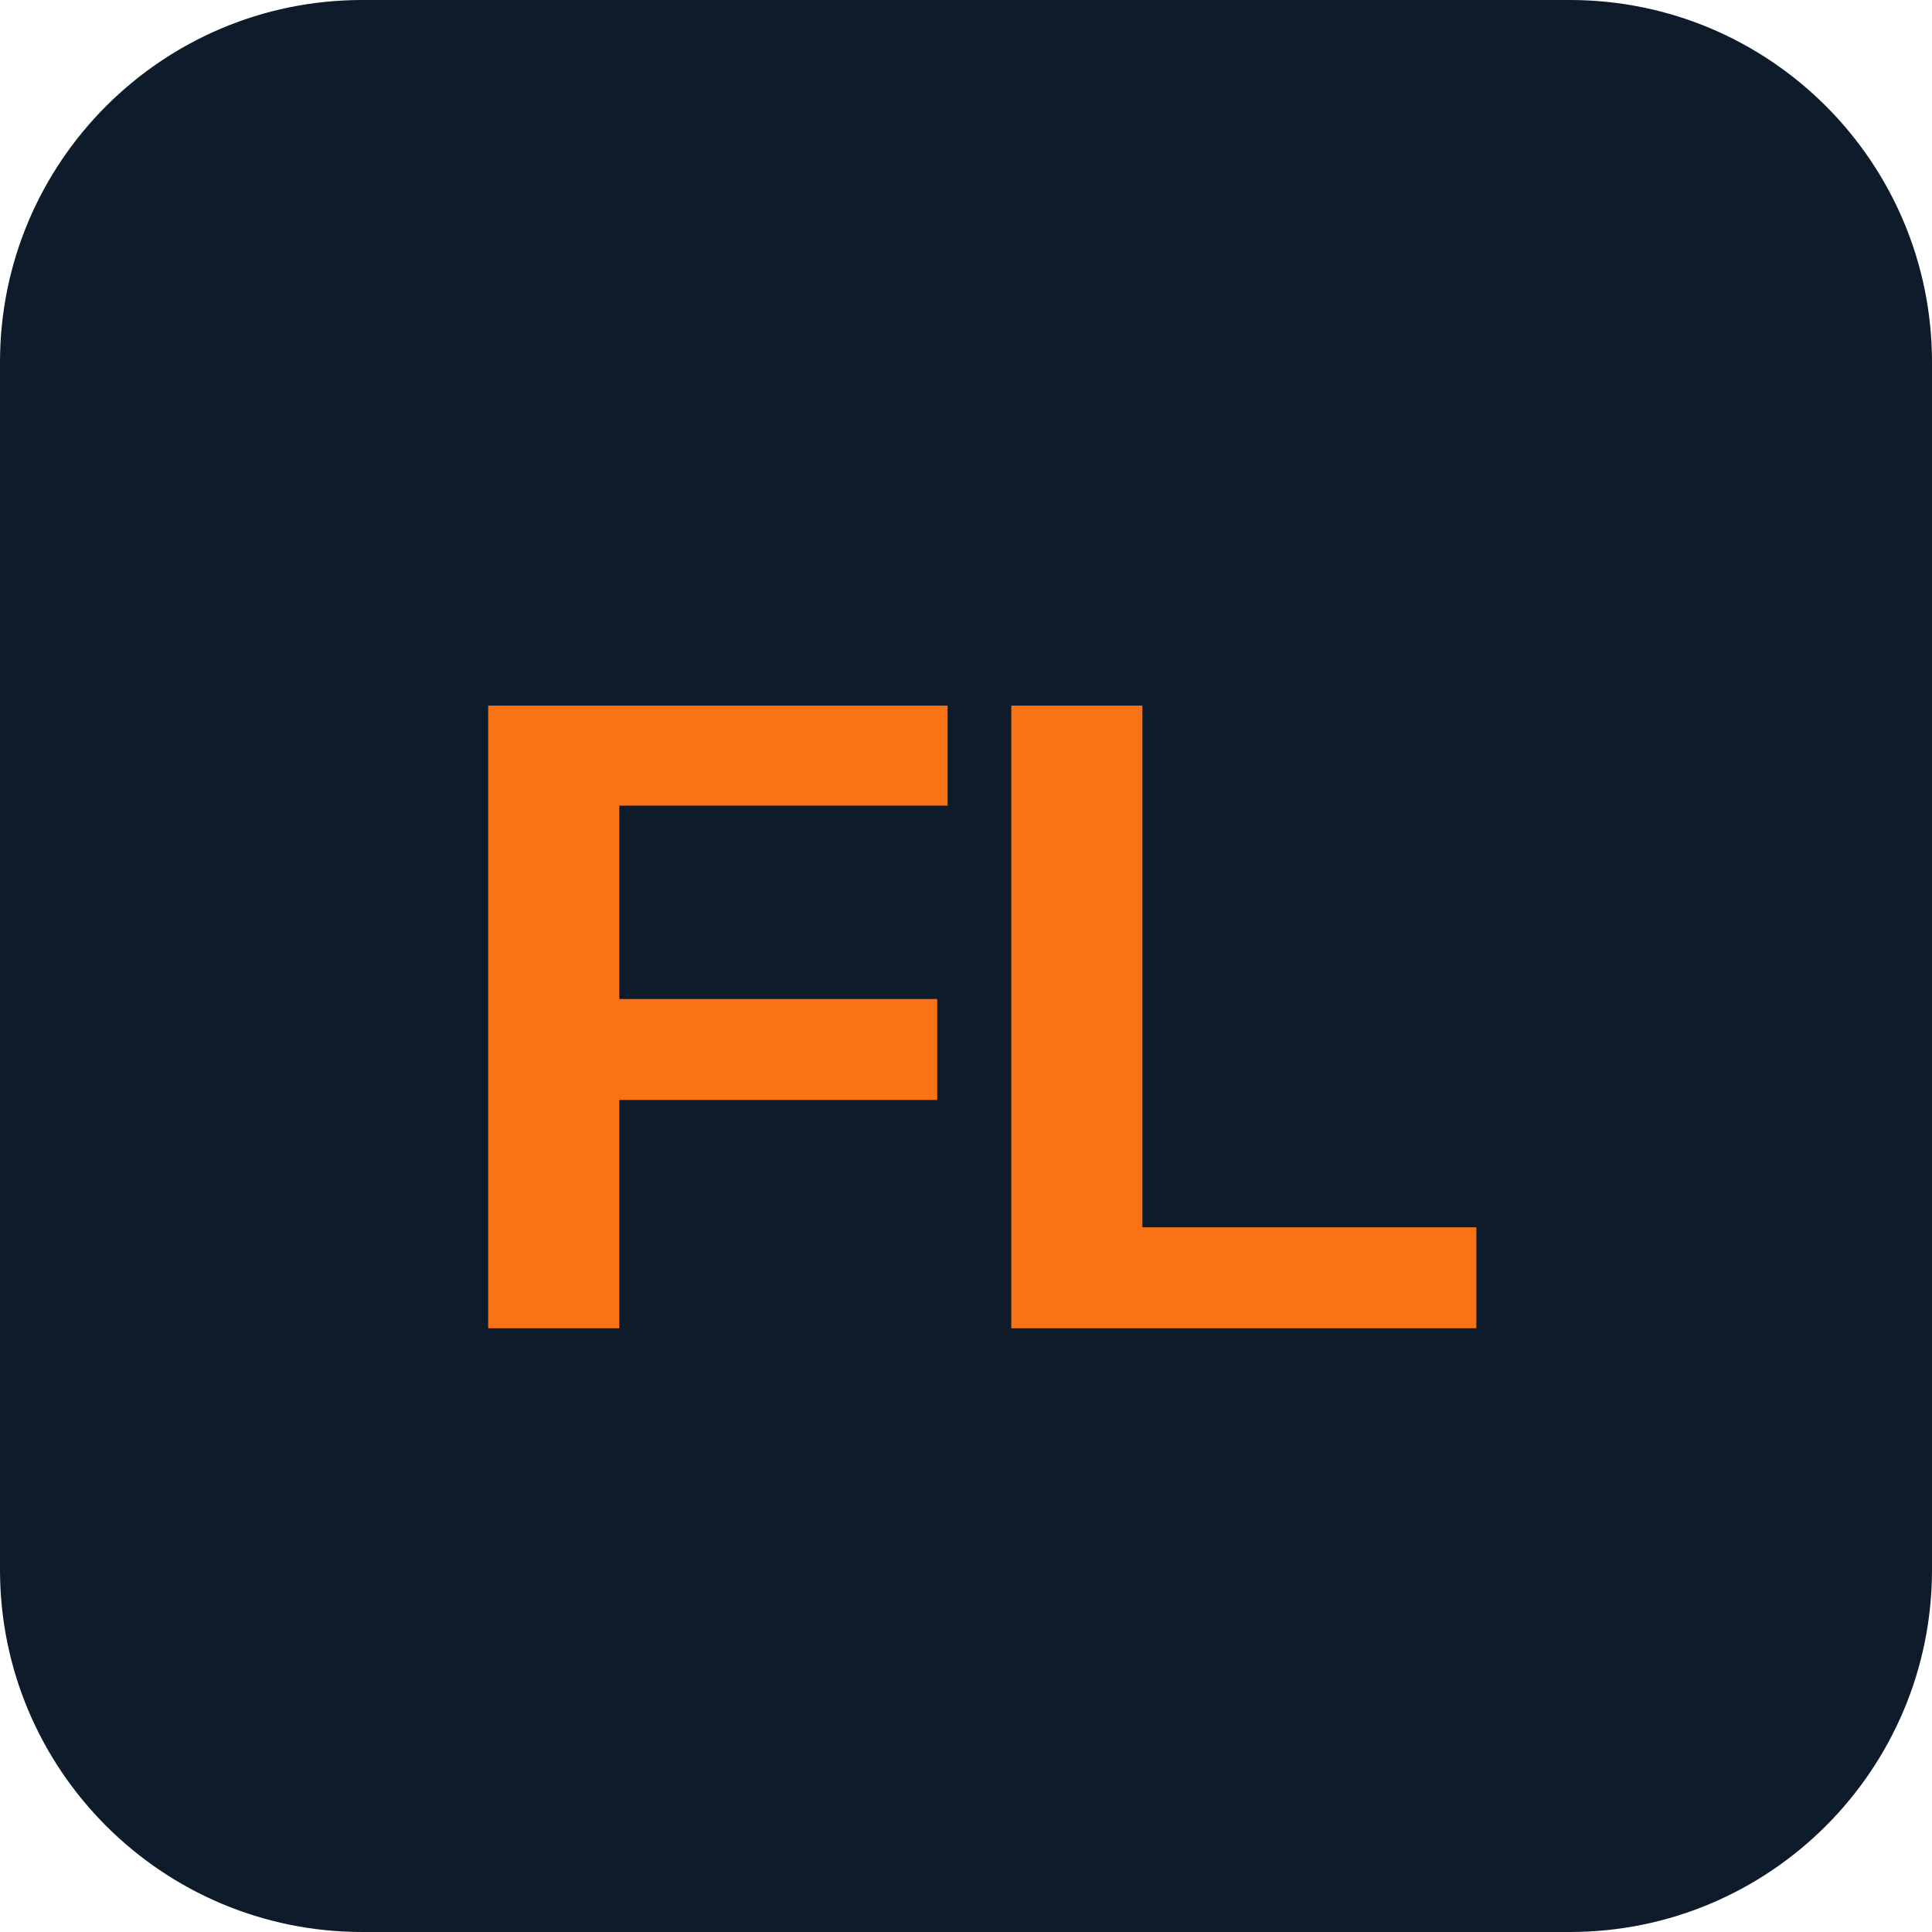
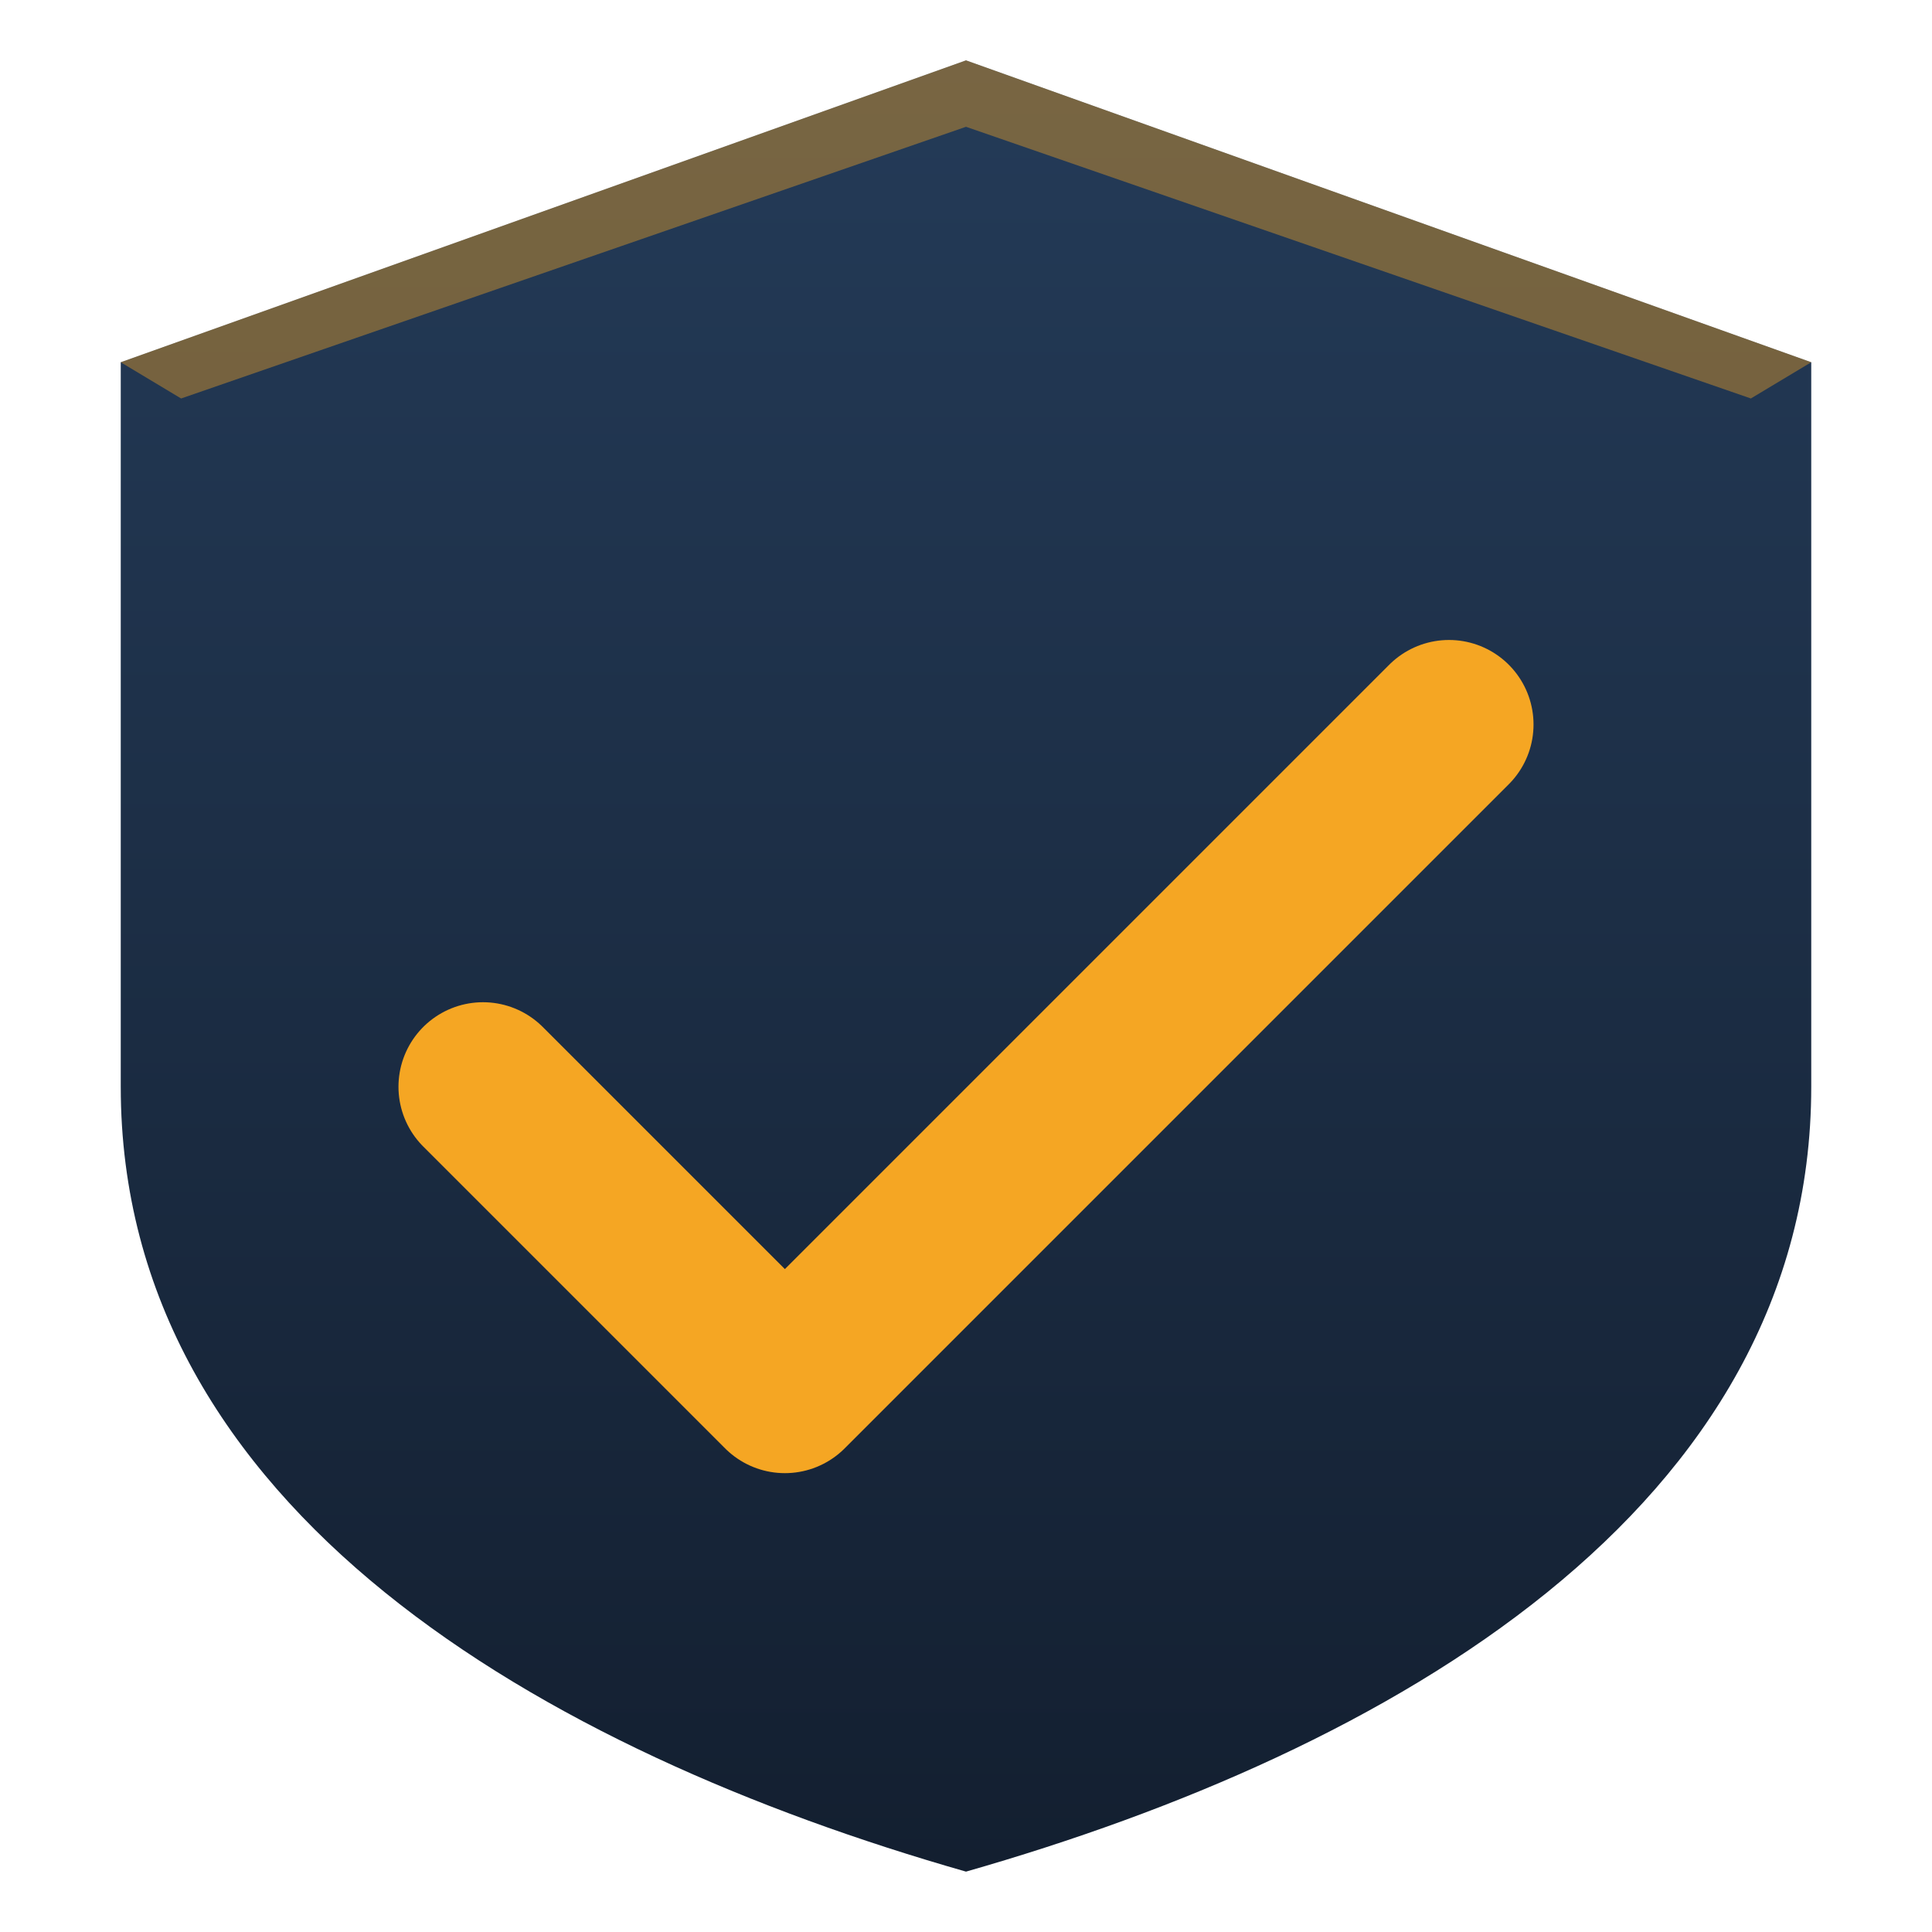
<svg xmlns="http://www.w3.org/2000/svg" viewBox="0 0 32 32" fill="none">
-   <rect width="32" height="32" rx="6" fill="#0D1B2A" />
-   <text x="16" y="22" text-anchor="middle" font-family="Arial, Helvetica, sans-serif" font-weight="900" font-size="15" fill="#F97316" letter-spacing="-0.5">FL</text>
+   <defs>
+     <linearGradient id="g" x1="16" y1="1" x2="16" y2="31" gradientUnits="userSpaceOnUse">
+       <stop offset="0%" stop-color="#243B58" />
+       <stop offset="100%" stop-color="#131F30" />
+     </linearGradient>
+   </defs>
+   <path d="M16,1 L30,6 L30,18 C30,25 23,29 16,31 C9,29 2,25 2,18 L2,6 Z" fill="url(#g)" />
+   <path d="M16,1 L30,6 L29,6.6 L16,2.1 L3,6.6 L2,6 Z" fill="#F5A623" opacity="0.4" />
+   <path d="M8,18 L13,23 L24,12" stroke="#F5A623" stroke-width="2.8" stroke-linecap="round" stroke-linejoin="round" />
</svg>
